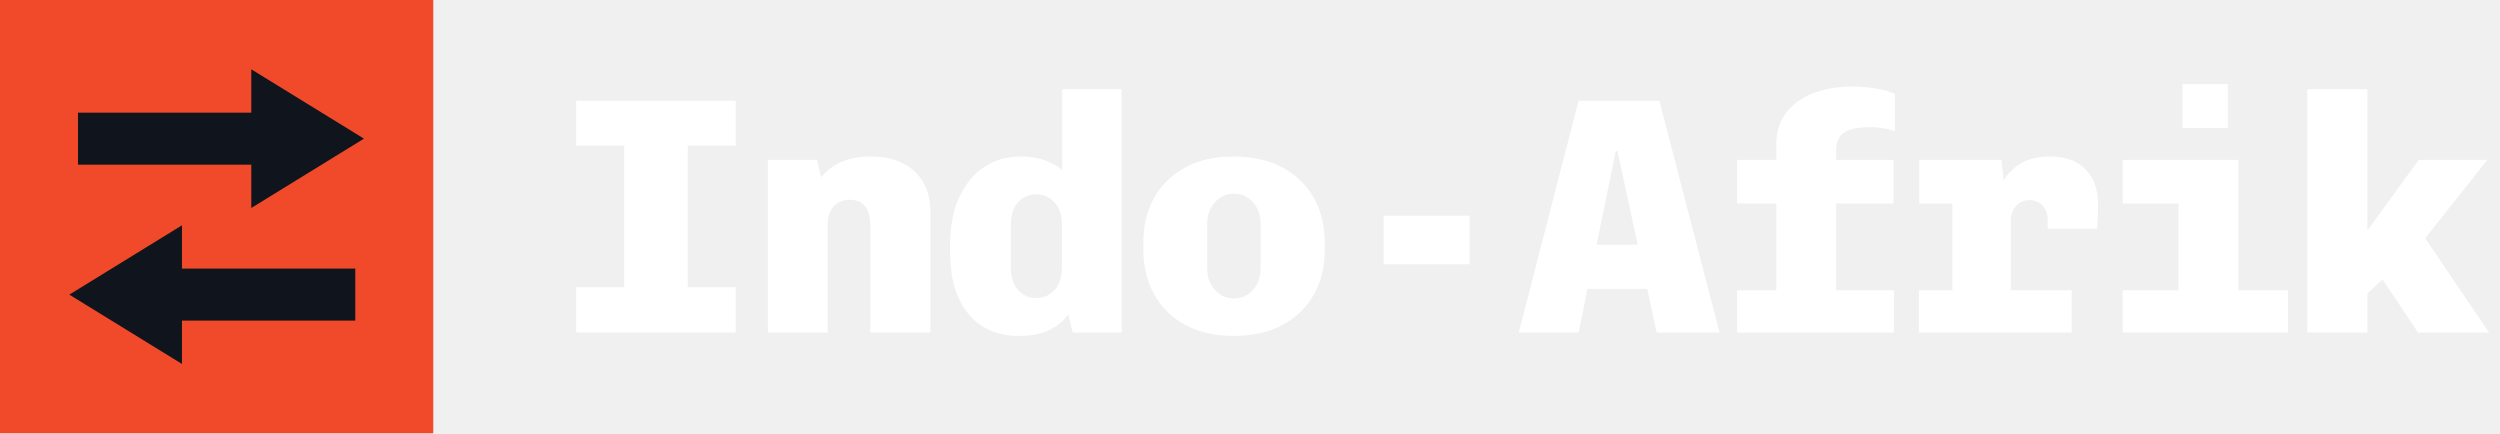
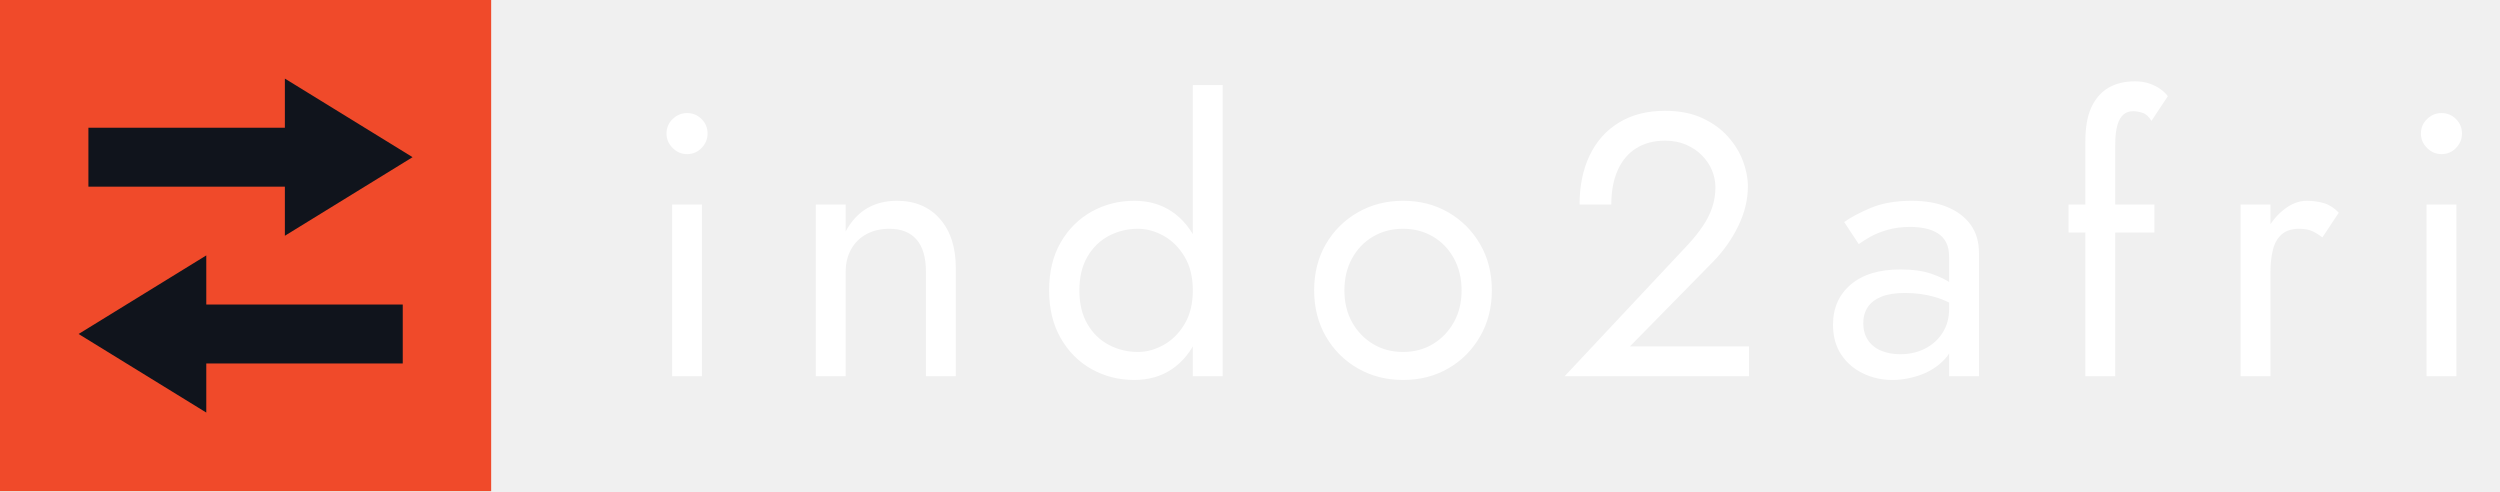
- <svg xmlns="http://www.w3.org/2000/svg" viewBox="0 0 577 100" width="577" height="100" role="img" aria-labelledby="t">
+ <svg xmlns="http://www.w3.org/2000/svg" viewBox="0 0 509 100" width="509" height="100" role="img" aria-labelledby="t">
  <g transform="translate(0 0) scale(1)">
    <rect width="100" height="100" fill="#F04A2A" />
    <path fill="#10141C" d="M18 26H58V16L84 32L58 48V38H18Z M82 62H42V52L16 68L42 84V74H82Z" />
  </g>
-   <path fill="#FFFFFF" d="M132.99 76.75V66.3H144.07V33.62H132.99V23.25H169.81V33.62H158.73V66.3H169.81V76.75ZM177.22 76.75V36.9H188.53L189.54 40.95Q191.41 38.53 194.26 37.33Q197.11 36.12 201.16 36.12Q207.4 36.12 211.07 39.55Q214.74 42.98 214.74 48.99V76.75H200.85V51.72Q200.85 48.99 199.6 47.54Q198.36 46.1 196.02 46.1Q194.53 46.1 193.4 46.8Q192.27 47.5 191.65 48.79Q191.02 50.08 191.02 51.79V76.75ZM234.94 77.53Q230.57 77.53 227.02 75.47Q223.47 73.4 221.37 69.03Q219.26 64.66 219.26 57.8V56.94Q219.26 50 221.48 45.36Q223.71 40.72 227.33 38.42Q230.96 36.12 235.41 36.12Q238.76 36.12 241.18 37.01Q243.6 37.91 245.16 39.24V20.59H258.88V76.75H247.57L246.56 72.62Q244.84 74.88 242.15 76.21Q239.46 77.53 234.94 77.53ZM239.15 68.8Q241.65 68.8 243.36 66.97Q245.08 65.13 245.08 61.78V51.87Q245.08 48.52 243.36 46.69Q241.65 44.85 239.15 44.85Q236.65 44.85 234.98 46.69Q233.3 48.52 233.3 51.87V61.7Q233.3 65.05 234.98 66.93Q236.65 68.8 239.15 68.8ZM284.78 77.53Q278.31 77.53 273.59 75Q268.87 72.46 266.37 67.9Q263.88 63.34 263.88 57.57V56.01Q263.88 50.08 266.41 45.59Q268.95 41.11 273.63 38.61Q278.31 36.12 284.62 36.12Q291.25 36.12 295.97 38.65Q300.69 41.19 303.23 45.67Q305.76 50.16 305.76 56.01V57.57Q305.76 63.57 303.19 68.06Q300.61 72.54 295.93 75.04Q291.25 77.53 284.78 77.53ZM284.78 68.88Q287.43 68.88 289.19 66.93Q290.94 64.98 290.94 61.93V51.64Q290.94 48.67 289.19 46.69Q287.43 44.7 284.78 44.7Q282.21 44.7 280.41 46.69Q278.62 48.67 278.62 51.64V61.93Q278.62 64.98 280.41 66.93Q282.21 68.88 284.78 68.88ZM319.33 61V49.77H339.15V61ZM350.53 76.75 364.34 23.25H382.98L396.87 76.75H382.36L373.31 34.87H372.92L364.34 76.75ZM360.99 66.69V56.47H385.87V66.69ZM409.97 76.75V46.96H400.92V36.9H409.97V33.23Q409.97 29.1 412.15 26.13Q414.34 23.17 418.32 21.57Q422.29 19.97 427.75 19.97Q429.86 19.97 432.75 20.4Q435.63 20.83 437.35 21.69V30.27Q436.33 29.88 434.7 29.6Q433.06 29.33 431.97 29.33Q429.55 29.33 427.72 29.72Q425.88 30.11 424.83 31.28Q423.78 32.45 423.78 34.87V36.9H437.04V46.96H423.78V76.75ZM400.92 76.75V67H437.11V76.75ZM450.61 76.75V46.96H442.96V36.9H461.92L462.46 41.65Q463.71 39.39 466.36 37.75Q469.02 36.12 473.15 36.12Q478.45 36.12 481.34 39.08Q484.23 42.04 484.23 47.11Q484.23 48.52 484.19 49.92Q484.15 51.33 483.99 52.81H472.6V50.55Q472.6 49.3 472.06 48.32Q471.51 47.35 470.58 46.76Q469.64 46.18 468.39 46.18Q467.07 46.18 466.09 46.84Q465.12 47.5 464.61 48.56Q464.1 49.61 464.1 50.94V76.75ZM442.89 76.75V67H478.14V76.75ZM502.79 76.75V46.96H489.92V36.9H516.6V76.75ZM489.92 76.75V67H528.06V76.75ZM503.73 29.56V19.42H514.18V29.56ZM532.51 76.75V20.59H546.39V53.2L558.25 36.9H574.08L559.73 54.99L574.47 76.75H558.09L549.9 64.51L546.39 67.71V76.75Z" />
+   <path fill="#FFFFFF" d="M135.7 27.2Q135.7 28.87 136.95 30.13Q138.21 31.38 139.88 31.38Q141.63 31.38 142.84 30.13Q144.06 28.87 144.06 27.2Q144.06 25.45 142.84 24.24Q141.63 23.02 139.88 23.02Q138.21 23.02 136.95 24.24Q135.7 25.45 135.7 27.2ZM136.84 41.64V76.6H142.92V41.64ZM188.52 55.32V76.6H194.6V54.56Q194.6 48.25 191.37 44.57Q188.14 40.88 182.59 40.88Q179.17 40.88 176.55 42.4Q173.93 43.92 172.18 47.11V41.64H166.1V76.6H172.18V55.32Q172.18 52.74 173.28 50.76Q174.38 48.78 176.4 47.68Q178.41 46.58 181.07 46.58Q184.72 46.58 186.62 48.78Q188.52 50.99 188.52 55.32ZM242.86 17.32V76.6H248.94V17.32ZM213.6 59.12Q213.6 64.74 215.96 68.85Q218.31 72.95 222.26 75.16Q226.22 77.36 230.93 77.36Q235.34 77.36 238.6 75.16Q241.87 72.95 243.73 68.85Q245.6 64.74 245.6 59.12Q245.6 53.42 243.73 49.35Q241.87 45.29 238.6 43.08Q235.34 40.88 230.93 40.88Q226.22 40.88 222.26 43.08Q218.31 45.29 215.96 49.35Q213.6 53.42 213.6 59.12ZM219.76 59.12Q219.76 55.09 221.39 52.28Q223.02 49.47 225.76 48.02Q228.5 46.58 231.69 46.58Q234.35 46.58 236.93 48.02Q239.52 49.47 241.19 52.28Q242.86 55.09 242.86 59.12Q242.86 63.15 241.19 65.96Q239.52 68.77 236.93 70.22Q234.35 71.66 231.69 71.66Q228.5 71.66 225.76 70.22Q223.02 68.77 221.39 65.96Q219.76 63.15 219.76 59.12ZM267.56 59.12Q267.56 64.36 269.95 68.51Q272.35 72.65 276.45 75Q280.56 77.36 285.65 77.36Q290.82 77.36 294.88 75Q298.95 72.65 301.34 68.51Q303.74 64.36 303.74 59.12Q303.74 53.8 301.34 49.7Q298.95 45.59 294.88 43.24Q290.82 40.88 285.65 40.88Q280.56 40.88 276.45 43.24Q272.35 45.59 269.95 49.7Q267.56 53.8 267.56 59.12ZM273.72 59.12Q273.72 55.47 275.27 52.62Q276.83 49.77 279.53 48.18Q282.23 46.58 285.65 46.58Q289.07 46.58 291.77 48.18Q294.46 49.77 296.02 52.62Q297.58 55.47 297.58 59.12Q297.58 62.77 296.02 65.58Q294.46 68.39 291.77 70.03Q289.07 71.66 285.65 71.66Q282.23 71.66 279.53 70.03Q276.83 68.39 275.27 65.58Q273.72 62.77 273.72 59.12ZM318.56 76.6H356.1V70.52H331.86L348.8 53.27Q351.92 50.08 353.9 46.05Q355.87 42.02 355.87 37.92Q355.87 35.48 354.88 32.82Q353.9 30.16 351.84 27.85Q349.79 25.53 346.6 24.05Q343.41 22.56 339 22.56Q333.53 22.56 329.61 24.96Q325.7 27.35 323.65 31.65Q321.6 35.94 321.6 41.64H328.06Q328.06 37.61 329.35 34.69Q330.64 31.76 333.11 30.2Q335.58 28.64 339 28.64Q341.43 28.64 343.33 29.48Q345.23 30.32 346.56 31.68Q347.89 33.05 348.58 34.72Q349.26 36.4 349.26 38.14Q349.26 40.27 348.61 42.21Q347.97 44.15 346.71 46.01Q345.46 47.87 343.71 49.77ZM379.36 65.81Q379.36 63.91 380.27 62.54Q381.18 61.17 383.04 60.41Q384.9 59.65 387.87 59.65Q391.06 59.65 393.87 60.45Q396.68 61.25 399.34 63.07V59.5Q398.81 58.82 397.29 57.71Q395.77 56.61 393.23 55.74Q390.68 54.86 386.88 54.86Q380.42 54.86 376.81 57.94Q373.2 61.02 373.2 66.11Q373.2 69.68 374.87 72.19Q376.54 74.7 379.32 76.03Q382.09 77.36 385.28 77.36Q388.17 77.36 391.1 76.3Q394.02 75.23 396.04 73.03Q398.05 70.82 398.05 67.48L396.84 62.92Q396.84 65.66 395.51 67.75Q394.18 69.84 391.93 70.98Q389.69 72.12 386.88 72.12Q384.68 72.12 382.97 71.39Q381.26 70.67 380.31 69.23Q379.36 67.78 379.36 65.81ZM378.44 49.7Q379.28 49.09 380.72 48.25Q382.17 47.42 384.26 46.81Q386.35 46.2 388.93 46.2Q390.53 46.2 391.97 46.5Q393.42 46.81 394.52 47.49Q395.62 48.18 396.23 49.35Q396.84 50.53 396.84 52.36V76.6H402.92V51.52Q402.92 48.1 401.21 45.74Q399.5 43.39 396.42 42.13Q393.34 40.88 389.24 40.88Q384.37 40.88 380.91 42.32Q377.46 43.77 375.48 45.21ZM421.16 41.64V47.34H438.64V41.64ZM438.03 24.62 441.37 19.6Q440.84 18.84 439.89 18.16Q438.94 17.47 437.65 17.02Q436.36 16.56 434.68 16.56Q431.49 16.56 429.25 17.89Q427.01 19.22 425.79 21.88Q424.58 24.54 424.58 28.72V76.6H430.66V29.48Q430.66 26.97 431.11 25.45Q431.57 23.93 432.37 23.29Q433.16 22.64 434.3 22.64Q435.22 22.64 436.24 22.98Q437.27 23.32 438.03 24.62ZM462.27 41.64H456.19V76.6H462.27ZM472.84 48.33 476.18 43.31Q474.81 41.87 473.18 41.37Q471.54 40.88 469.64 40.88Q467.21 40.88 464.86 42.78Q462.5 44.68 461.02 47.91Q459.54 51.14 459.54 55.32H462.27Q462.27 52.81 462.77 50.84Q463.26 48.86 464.55 47.72Q465.84 46.58 468.12 46.58Q469.64 46.58 470.63 47Q471.62 47.42 472.84 48.33ZM492.9 27.2Q492.9 28.87 494.15 30.13Q495.41 31.38 497.08 31.38Q498.83 31.38 500.04 30.13Q501.26 28.87 501.26 27.2Q501.26 25.45 500.04 24.24Q498.83 23.02 497.08 23.02Q495.41 23.02 494.15 24.24Q492.9 25.45 492.9 27.2ZM494.04 41.64V76.6H500.12V41.64Z" />
</svg>
